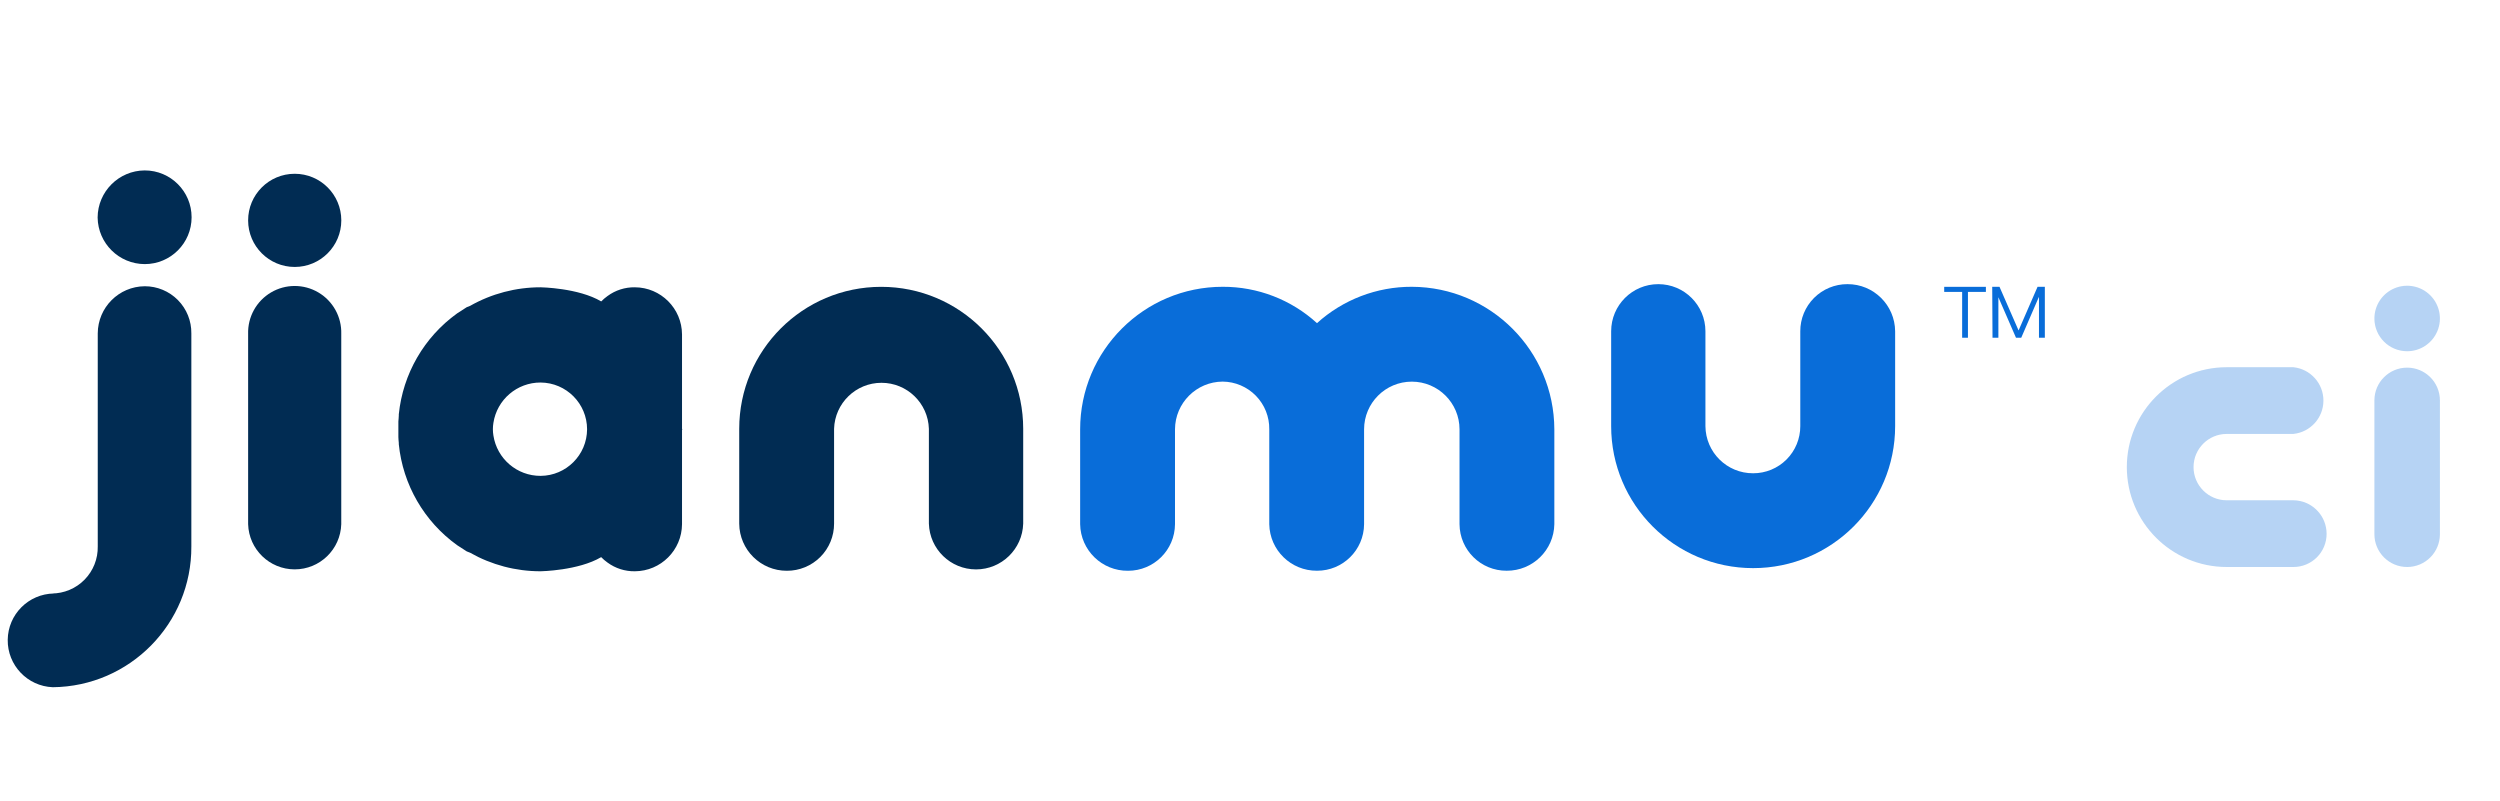
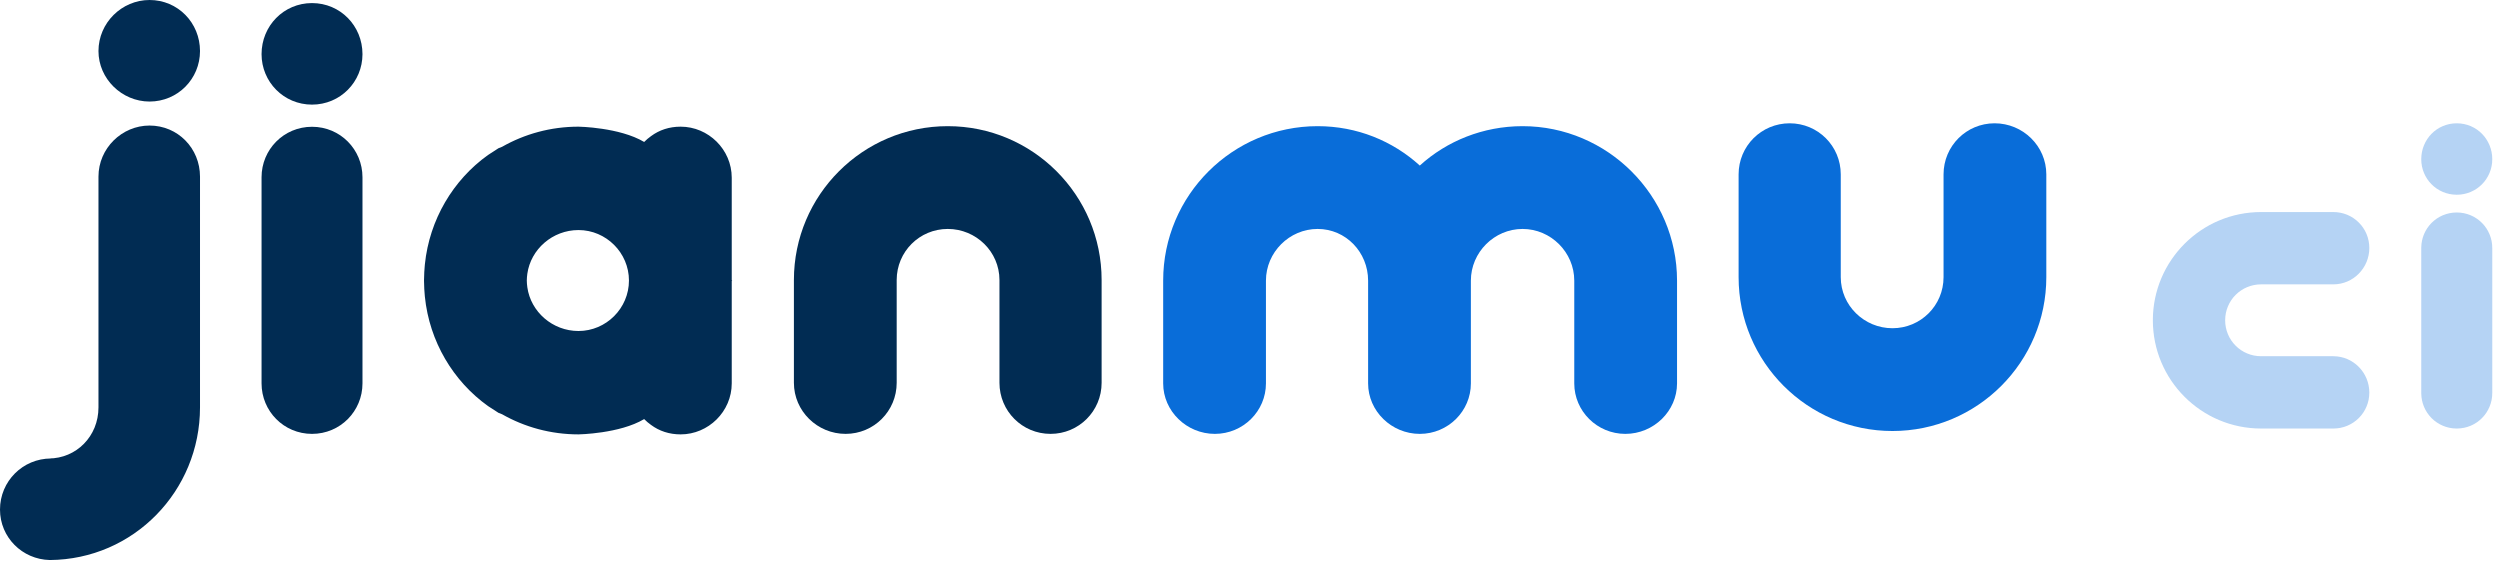
- <svg xmlns="http://www.w3.org/2000/svg" id="图层_1" data-name="图层 1" viewBox="0 0 596.17 190.82">
-   <defs>
-     <style>.cls-1{fill:#012c53;}.cls-2{fill:#096dd9;}.cls-3{opacity:0.3;}</style>
-   </defs>
-   <path class="cls-1" d="M45.63,79.51v50.78a33.39,33.39,0,0,1-33.05,33.59,11.18,11.18,0,0,1,.27-22.35h-.54a11,11,0,0,0,11-11.24V79.51A11.3,11.3,0,0,1,34.52,68.26,11.1,11.1,0,0,1,45.63,79.51ZM23.28,51.88A11.3,11.3,0,0,1,34.52,40.64a11.17,11.17,0,0,1,0,22.34A11.27,11.27,0,0,1,23.28,51.88Z" />
-   <path class="cls-1" d="M59.17,52.56a11.11,11.11,0,1,1,11.11,11.1A11.11,11.11,0,0,1,59.17,52.56Z" />
-   <path class="cls-1" d="M81.38,79.64V125a11.11,11.11,0,0,1-22.21,0V79.64a11.11,11.11,0,1,1,22.21,0Z" />
-   <path class="cls-1" d="M162.77,102.37h0a.13.13,0,0,1-.13-.14V79.75h0A11.3,11.3,0,0,0,151.4,68.51a10.73,10.73,0,0,0-6.52,2.08,10.94,10.94,0,0,0-1.51,1.29c-5.42-3.23-14.45-3.37-14.45-3.37a34,34,0,0,0-16.82,4.43l-.79.31L109,74.74a33.83,33.83,0,0,0-13.9,24.07l0,.3c0,.47-.08.93-.1,1.4s0,.73,0,1.1c0,.21,0,.41,0,.62v.14h0v.13c0,.21,0,.42,0,.63,0,.37,0,.74,0,1.1s.06.93.1,1.4l0,.3A33.83,33.83,0,0,0,109,130l2.3,1.49.79.31a34,34,0,0,0,16.82,4.43s9-.14,14.45-3.37a10.94,10.94,0,0,0,1.51,1.29,10.73,10.73,0,0,0,6.52,2.08A11.3,11.3,0,0,0,162.64,125h0V102.5a.13.13,0,0,1,.13-.13Zm-33.85,11.11a11.35,11.35,0,0,1-11.26-9.63,9.19,9.19,0,0,1,0-3,11.35,11.35,0,0,1,11.26-9.63A11.16,11.16,0,0,1,140,102.37h0A11.16,11.16,0,0,1,128.92,113.48Z" />
-   <path class="cls-1" d="M244,102.26v22.61a11.25,11.25,0,0,1-22.49,0V102.26a11.31,11.31,0,0,0-22.61,0v22.61a11.21,11.21,0,0,1-11.24,11.24,11.33,11.33,0,0,1-11.38-11.24V102.26a33.86,33.86,0,1,1,67.72,0Z" />
-   <path class="cls-2" d="M370.66,102.39V125a11.3,11.3,0,0,1-11.37,11.1A11.18,11.18,0,0,1,348.05,125V102.39a11.38,11.38,0,0,0-22.76,0V125a11.18,11.18,0,0,1-11.24,11.1A11.3,11.3,0,0,1,302.68,125V102.39A11.21,11.21,0,0,0,291.57,91a11.43,11.43,0,0,0-11.37,11.37V125A11.18,11.18,0,0,1,269,136.11,11.3,11.3,0,0,1,257.58,125V102.39a34,34,0,0,1,34-34,33.2,33.2,0,0,1,22.48,8.67,33.56,33.56,0,0,1,22.62-8.67A34.1,34.1,0,0,1,370.66,102.39Z" />
-   <path class="cls-2" d="M384.21,101.63V79a11.24,11.24,0,1,1,22.48,0v22.62a11.33,11.33,0,0,0,11.38,11.24,11.21,11.21,0,0,0,11.24-11.24V79a11.21,11.21,0,0,1,11.24-11.24A11.33,11.33,0,0,1,451.93,79v22.62a33.86,33.86,0,0,1-67.72,0Z" />
-   <path class="cls-2" d="M463.63,68.4h9.94v1.21h-4.28V80.54h-1.38V69.61h-4.28Z" />
-   <path class="cls-2" d="M475.08,68.4h1.74l4.52,10.35h.05l4.5-10.35h1.74V80.54h-1.4V70.88h-.05L482,80.54h-1.25l-4.2-9.66h0v9.66h-1.4Z" />
-   <g class="cls-3">
-     <path class="cls-2" d="M531,87.57h15.91a8,8,0,0,1,0,15.91H531a7.91,7.91,0,0,0,0,15.82h15.91a8,8,0,0,1,7.91,8,7.89,7.89,0,0,1-7.91,7.91H531a23.82,23.82,0,0,1,0-47.64Z" />
-     <path class="cls-2" d="M566.22,76A7.81,7.81,0,1,1,574,83.76,7.81,7.81,0,0,1,566.22,76Zm15.62,19.53V127.4a7.81,7.81,0,0,1-15.62,0V95.48a7.81,7.81,0,0,1,15.62,0Z" />
+ <svg xmlns="http://www.w3.org/2000/svg" width="283px" height="64px" viewBox="0 0 283 64" version="1.1">
+   <g id="页面-1" stroke="none" stroke-width="1" fill="none" fill-rule="evenodd">
+     <g id="jianmuLOGO" transform="translate(-233, -322)">
+       <g id="编组-4" transform="translate(233, 322)">
+         <path d="M11.147,5.782 C11.147,2.578 13.794,1.56319402e-13 16.928,1.56319402e-13 C20.133,1.56319402e-13 22.641,2.578 22.641,5.782 C22.641,8.917 20.133,11.495 16.928,11.495 C13.794,11.495 11.147,8.917 11.147,5.782 M22.641,19.994 L22.641,46.118 C22.641,55.593 15.117,63.326 5.643,63.395 C2.508,63.326 -1.73727699e-12,60.818 -1.73727699e-12,57.683 C-1.73727699e-12,54.478 2.578,51.901 5.782,51.901 L5.503,51.901 C8.638,51.901 11.147,49.392 11.147,46.118 L11.147,19.994 C11.147,16.789 13.794,14.212 16.928,14.212 C20.133,14.212 22.641,16.789 22.641,19.994" id="Fill-17" fill="#012C53" />
+         <path d="M29.608,6.131 C29.608,2.927 32.116,0.349 35.32,0.349 C38.526,0.349 41.033,2.927 41.033,6.131 C41.033,9.266 38.526,11.843 35.32,11.843 C32.116,11.843 29.608,9.266 29.608,6.131" id="Fill-19" fill="#012C53" />
+         <path d="M41.033,20.064 L41.033,43.402 C41.033,46.536 38.526,49.115 35.321,49.115 C32.116,49.115 29.608,46.536 29.608,43.402 L29.608,20.064 C29.608,16.928 32.116,14.351 35.321,14.351 C38.526,14.351 41.033,16.928 41.033,20.064" id="Fill-21" fill="#012C53" />
+         <path d="M65.486,37.469 C62.546,37.469 60.081,35.297 59.693,32.517 C59.663,32.27 59.634,32.022 59.634,31.756 C59.634,31.49 59.663,31.242 59.693,30.994 C60.081,28.215 62.546,26.042 65.486,26.042 C68.621,26.042 71.198,28.621 71.198,31.755 L71.268,31.755 L71.268,31.756 L71.198,31.756 C71.198,34.891 68.621,37.469 65.486,37.469 L65.486,37.469 Z M82.901,31.756 L82.902,31.755 L82.9,31.755 C82.894,31.755 82.833,31.753 82.833,31.687 L82.833,20.122 L82.833,20.121 C82.833,16.917 80.185,14.339 77.05,14.339 C75.754,14.339 74.627,14.72 73.698,15.409 C73.42,15.607 73.159,15.827 72.92,16.07 C70.132,14.409 65.486,14.339 65.486,14.339 C62.334,14.339 59.384,15.17 56.835,16.618 C56.699,16.667 56.563,16.717 56.43,16.778 L55.245,17.545 C51.307,20.357 48.61,24.855 48.096,29.926 C48.091,29.978 48.087,30.029 48.082,30.081 C48.06,30.32 48.039,30.558 48.028,30.799 C48.017,30.986 48.014,31.176 48.01,31.365 C48.008,31.472 48,31.578 48,31.687 L48,31.755 L48,31.756 L48,31.825 C48,31.933 48.008,32.039 48.01,32.147 C48.014,32.336 48.017,32.526 48.028,32.713 C48.039,32.953 48.06,33.192 48.082,33.43 C48.087,33.482 48.091,33.534 48.096,33.585 C48.61,38.657 51.307,43.155 55.245,45.967 L56.43,46.734 C56.563,46.794 56.699,46.844 56.835,46.894 C59.384,48.341 62.334,49.172 65.486,49.172 C65.486,49.172 70.132,49.102 72.92,47.441 C73.159,47.684 73.42,47.904 73.698,48.102 C74.627,48.791 75.754,49.172 77.05,49.172 C80.185,49.172 82.833,46.595 82.833,43.39 L82.833,43.39 L82.833,31.825 C82.833,31.758 82.894,31.756 82.9,31.756 L82.902,31.756 L82.901,31.756 Z" id="Fill-23" fill="#012C53" />
+         <path d="M124.703,31.697 L124.703,43.332 C124.703,46.536 122.125,49.114 118.921,49.114 C115.716,49.114 113.139,46.536 113.139,43.332 L113.139,31.697 C113.139,28.493 110.491,25.916 107.287,25.916 C104.082,25.916 101.505,28.493 101.505,31.697 L101.505,43.332 C101.505,46.536 98.927,49.114 95.722,49.114 C92.518,49.114 89.87,46.536 89.87,43.332 L89.87,31.697 C89.87,22.084 97.673,14.282 107.287,14.282 C116.901,14.282 124.703,22.084 124.703,31.697" id="Fill-25" fill="#012C53" />
+         <path d="M189.841,31.767 L189.841,43.402 C189.841,46.536 187.194,49.115 183.989,49.115 C180.785,49.115 178.207,46.536 178.207,43.402 L178.207,31.767 C178.207,28.563 175.56,25.916 172.355,25.916 C169.151,25.916 166.503,28.563 166.503,31.767 L166.503,43.402 C166.503,46.536 163.925,49.115 160.721,49.115 C157.516,49.115 154.87,46.536 154.87,43.402 L154.87,31.767 C154.87,28.563 152.362,25.916 149.157,25.916 C145.953,25.916 143.305,28.563 143.305,31.767 L143.305,43.402 C143.305,46.536 140.727,49.115 137.523,49.115 C134.318,49.115 131.671,46.536 131.671,43.402 L131.671,31.767 C131.671,22.084 139.543,14.282 149.157,14.282 C153.615,14.282 157.656,15.954 160.721,18.741 C163.787,15.954 167.897,14.282 172.355,14.282 C181.969,14.282 189.841,22.154 189.841,31.767" id="Fill-27" fill="#096DD9" />
+         <path d="M196.81,31.373 L196.81,19.739 C196.81,16.534 199.388,13.957 202.592,13.957 C205.797,13.957 208.374,16.534 208.374,19.739 L208.374,31.373 C208.374,34.577 211.022,37.155 214.227,37.155 C217.431,37.155 220.01,34.577 220.01,31.373 L220.01,19.739 C220.01,16.534 222.587,13.957 225.791,13.957 C228.996,13.957 231.643,16.534 231.643,19.739 L231.643,31.373 C231.643,40.987 223.841,48.79 214.227,48.79 C204.613,48.79 196.81,40.987 196.81,31.373" id="Fill-29" fill="#096DD9" />
+         <g id="编组" transform="translate(243.3726, 13.69974)" fill="#096DD9" opacity="0.303">
+           <path d="M12.583,10.305 L20.767,10.305 C23.022,10.305 24.835,12.118 24.835,14.372 C24.835,16.627 23.022,18.489 20.767,18.489 L12.583,18.489 C10.329,18.489 8.515,20.303 8.515,22.557 C8.515,24.811 10.329,26.625 12.583,26.625 L20.767,26.625 C23.022,26.625 24.835,28.487 24.835,30.742 C24.835,32.996 23.022,34.81 20.767,34.81 L12.583,34.81 C5.82,34.81 0.331,29.321 0.331,22.557 C0.331,15.794 5.82,10.305 12.583,10.305" id="Fill-91" />
+           <path d="M38.752,14.372 L38.752,30.791 C38.752,32.996 36.987,34.81 34.733,34.81 C32.479,34.81 30.714,32.996 30.714,30.791 L30.714,14.372 C30.714,12.167 32.479,10.354 34.733,10.354 C36.987,10.354 38.752,12.167 38.752,14.372 M30.714,4.326 C30.714,2.071 32.479,0.258 34.733,0.258 C36.987,0.258 38.752,2.071 38.752,4.326 C38.752,6.531 36.987,8.344 34.733,8.344 C32.479,8.344 30.714,6.531 30.714,4.326" id="Fill-93" />
+         </g>
+       </g>
+     </g>
  </g>
</svg>
